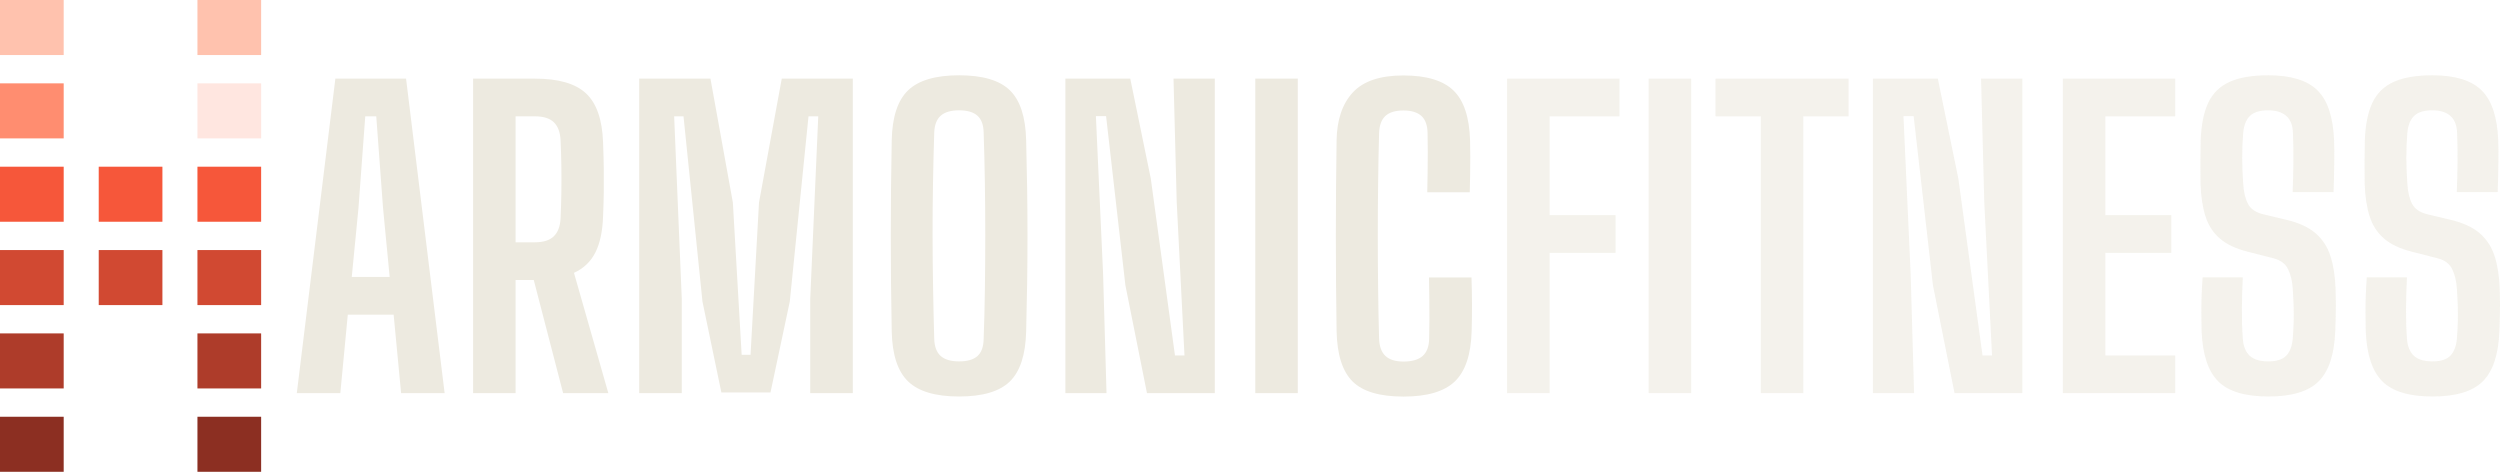
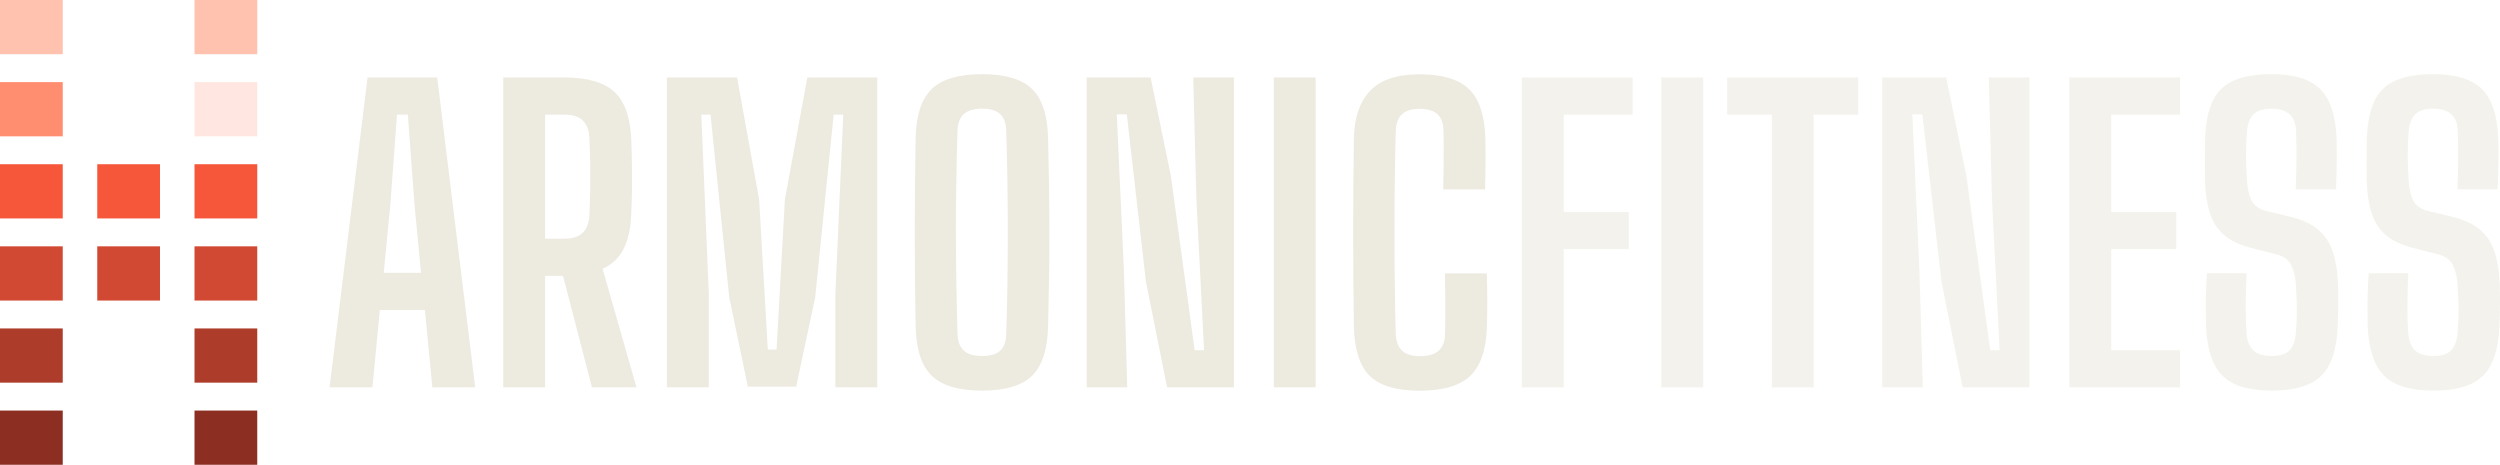
- <svg xmlns="http://www.w3.org/2000/svg" viewBox="0 0 635.87 120" width="635.87" height="120" role="img" aria-label="HarmonicFitness">
+ <svg xmlns="http://www.w3.org/2000/svg" viewBox="0 0 645.47 120" width="645.47" height="120" role="img" aria-label="HarmonicFitness">
  <rect x="0" y="0" width="16.2" height="14" fill="#ffc2ae" />
  <rect x="50.22" y="0" width="16.2" height="14" fill="#ffc2ae" />
  <rect x="0" y="21.2" width="16.2" height="14" fill="#ff8d70" />
  <rect x="50.22" y="21.2" width="16.2" height="14" fill="#ff8d70" opacity="0.22" />
  <rect x="0" y="42.4" width="16.2" height="14" fill="#f6573a" />
  <rect x="50.22" y="42.4" width="16.2" height="14" fill="#f6573a" />
  <rect x="25.11" y="42.4" width="16.2" height="14" fill="#f6573a" />
  <rect x="0" y="63.6" width="16.2" height="14" fill="#d14932" />
  <rect x="50.22" y="63.6" width="16.2" height="14" fill="#d14932" />
  <rect x="25.11" y="63.6" width="16.2" height="14" fill="#d14932" />
  <rect x="0" y="84.8" width="16.2" height="14" fill="#ae3c2a" />
  <rect x="50.22" y="84.8" width="16.2" height="14" fill="#ae3c2a" />
  <rect x="0" y="106" width="16.2" height="14" fill="#8c2f22" />
  <rect x="50.22" y="106" width="16.2" height="14" fill="#8c2f22" />
-   <path d="M75.49 100 85.3 20H103.28L113.09 100H102.02L100.12 80.03H88.46L86.56 100ZM89.47 70.44H99.11L97.42 52.85L95.7 29.59H92.9L91.18 52.87ZM120.33 100V20H136.06Q145.05 20 149.06 23.76Q153.08 27.52 153.39 36.21Q153.53 39.85 153.57 42.88Q153.6 45.92 153.57 48.84Q153.53 51.75 153.39 55.01Q153.21 60.67 151.45 64.18Q149.69 67.7 145.99 69.4L154.73 100H143.23L135.76 71.22H131.14V100ZM131.14 61.63H136.02Q139.3 61.63 140.86 60.1Q142.43 58.58 142.58 55.55Q142.73 52.34 142.78 48.97Q142.83 45.6 142.78 42.23Q142.73 38.87 142.58 35.67Q142.43 32.61 140.87 31.1Q139.32 29.59 136.06 29.59H131.14ZM162.58 100V20H180.7L186.4 51.5L188.64 90.24H190.9L193.05 51.5L198.84 20H216.91V100H206.08V76.05L208.12 29.59H205.64L200.88 76.7L195.97 99.83H183.48L178.67 76.7L173.85 29.59H171.47L173.41 76.05V100ZM243.94 100.85Q234.96 100.85 230.98 97.02Q227 93.18 226.81 84.32Q226.69 78.28 226.63 72.19Q226.57 66.11 226.57 59.98Q226.57 53.85 226.63 47.77Q226.69 41.69 226.81 35.65Q227 26.79 230.98 22.97Q234.96 19.15 243.94 19.15Q252.94 19.15 256.86 22.97Q260.78 26.79 261 35.65Q261.16 41.74 261.25 47.84Q261.34 53.93 261.34 60.04Q261.34 66.14 261.25 72.21Q261.16 78.28 261 84.32Q260.78 93.18 256.86 97.02Q252.94 100.85 243.94 100.85ZM243.94 91.92Q247.14 91.92 248.64 90.54Q250.14 89.16 250.19 86.22Q250.42 79.98 250.51 73.32Q250.6 66.66 250.6 59.86Q250.6 53.07 250.5 46.46Q250.4 39.86 250.19 33.75Q250.14 30.81 248.62 29.44Q247.09 28.06 243.94 28.06Q240.81 28.06 239.26 29.44Q237.72 30.81 237.62 33.75Q237.42 39.86 237.31 46.46Q237.19 53.07 237.2 59.86Q237.21 66.66 237.33 73.32Q237.44 79.98 237.62 86.22Q237.72 89.16 239.26 90.54Q240.81 91.92 243.94 91.92ZM270.98 100V20H287.48L292.7 45.41L298.85 90.41H301.27L299.29 51.29L298.48 20H308.98V100H291.73L286.24 72.55L281.33 29.53H278.74L280.57 69.69L281.44 100ZM319.28 100V20H330.09V100ZM356.98 100.87Q347.89 100.87 344.02 97.02Q340.15 93.16 339.96 84.25Q339.87 78.64 339.82 72.49Q339.77 66.34 339.77 60.01Q339.77 53.67 339.82 47.5Q339.87 41.32 339.96 35.67Q340.09 27.84 344.09 23.51Q348.09 19.19 356.94 19.19Q365.74 19.19 369.69 23.02Q373.65 26.85 373.91 35.73Q373.96 37.51 373.96 39.92Q373.96 42.33 373.92 44.73Q373.88 47.12 373.83 48.9H363.02Q363.07 46.69 363.11 44.03Q363.15 41.38 363.15 38.7Q363.15 36.03 363.1 33.83Q363.05 30.88 361.53 29.49Q360 28.1 356.94 28.1Q353.89 28.1 352.38 29.49Q350.87 30.88 350.77 33.83Q350.59 40.18 350.52 46.77Q350.44 53.35 350.44 60.01Q350.44 66.67 350.52 73.25Q350.59 79.83 350.77 86.15Q350.87 89.12 352.39 90.54Q353.91 91.96 356.98 91.96Q360.25 91.96 361.85 90.54Q363.45 89.12 363.5 86.15Q363.55 83.88 363.57 81.12Q363.58 78.36 363.54 75.59Q363.51 72.83 363.46 70.58H374.27Q374.39 73.91 374.4 77.42Q374.41 80.93 374.31 84.25Q374.05 93.16 370.03 97.02Q366.01 100.87 356.98 100.87Z" fill="#EDEAE0" />
-   <path d="M383.33 100V20H411.91V29.59H394.14V54.72H410.91V64.31H394.14V100ZM419.33 100V20H430.14V100ZM447.86 100V29.59H436.34V20H470.18V29.59H458.67V100ZM476.38 100V20H492.88L498.1 45.41L504.25 90.41H506.67L504.69 51.29L503.88 20H514.38V100H497.13L491.64 72.55L486.73 29.53H484.14L485.97 69.69L486.84 100ZM524.68 100V20H553.26V29.59H535.49V54.72H552.26V64.31H535.49V90.41H553.26V100ZM576.97 100.85Q568.03 100.85 564.18 96.98Q560.34 93.12 559.97 84.21Q559.92 81.86 559.91 79.62Q559.9 77.39 559.98 75.14Q560.06 72.89 560.24 70.54H570.45Q570.25 74.57 570.22 78.55Q570.19 82.53 570.45 86.11Q570.66 89.03 572.19 90.47Q573.73 91.92 576.94 91.92Q580.09 91.92 581.5 90.47Q582.9 89.03 583.16 86.11Q583.34 83.85 583.39 81.91Q583.44 79.96 583.38 77.95Q583.32 75.95 583.16 73.54Q583 70.62 581.99 68.51Q580.97 66.4 578.34 65.72L571.62 64Q567.11 62.85 564.56 60.62Q562.02 58.4 560.94 54.95Q559.85 51.5 559.7 46.69Q559.65 43.98 559.67 41.19Q559.69 38.4 559.74 35.67Q559.96 29.76 561.67 26.13Q563.39 22.49 567.1 20.82Q570.81 19.15 576.94 19.15Q585.57 19.15 589.45 22.99Q593.32 26.83 593.67 35.71Q593.77 38.16 593.71 41.73Q593.66 45.31 593.53 48.86H583.13Q583.28 45.11 583.32 41.34Q583.36 37.56 583.21 33.81Q583.12 30.92 581.52 29.49Q579.92 28.06 576.9 28.06Q573.71 28.06 572.26 29.49Q570.81 30.92 570.55 33.81Q570.29 37.01 570.3 40.24Q570.32 43.48 570.55 46.69Q570.74 49.92 571.78 51.87Q572.82 53.82 575.61 54.49L581.61 55.93Q586.37 57.06 589.02 59.38Q591.66 61.69 592.77 65.21Q593.89 68.73 594.05 73.54Q594.12 75.65 594.12 77.34Q594.12 79.03 594.08 80.66Q594.04 82.29 593.97 84.21Q593.62 93.12 589.76 96.98Q585.89 100.85 576.97 100.85ZM618.72 100.85Q609.78 100.85 605.93 96.98Q602.09 93.12 601.72 84.21Q601.67 81.86 601.66 79.62Q601.65 77.39 601.73 75.14Q601.81 72.89 601.99 70.54H612.2Q612 74.57 611.97 78.55Q611.94 82.53 612.2 86.11Q612.41 89.03 613.94 90.47Q615.48 91.92 618.69 91.92Q621.84 91.92 623.25 90.47Q624.65 89.03 624.91 86.11Q625.09 83.85 625.14 81.91Q625.19 79.96 625.13 77.95Q625.07 75.95 624.91 73.54Q624.75 70.62 623.74 68.51Q622.72 66.4 620.09 65.72L613.37 64Q608.86 62.85 606.31 60.62Q603.77 58.4 602.69 54.95Q601.6 51.5 601.45 46.69Q601.4 43.98 601.42 41.19Q601.44 38.4 601.49 35.67Q601.71 29.76 603.42 26.13Q605.14 22.49 608.85 20.82Q612.56 19.15 618.69 19.15Q627.32 19.15 631.2 22.99Q635.07 26.83 635.42 35.71Q635.52 38.16 635.46 41.73Q635.41 45.31 635.28 48.86H624.88Q625.03 45.11 625.07 41.34Q625.11 37.56 624.96 33.81Q624.87 30.92 623.27 29.49Q621.67 28.06 618.65 28.06Q615.46 28.06 614.01 29.49Q612.56 30.92 612.3 33.81Q612.04 37.01 612.05 40.24Q612.07 43.48 612.3 46.69Q612.49 49.92 613.53 51.87Q614.57 53.82 617.36 54.49L623.36 55.93Q628.12 57.06 630.77 59.38Q633.41 61.69 634.52 65.21Q635.64 68.73 635.8 73.54Q635.87 75.65 635.87 77.34Q635.87 79.03 635.83 80.66Q635.79 82.29 635.72 84.21Q635.37 93.12 631.51 96.98Q627.64 100.85 618.72 100.85Z" fill="#EDEAE0" opacity="0.62" />
+   <path d="M85.09 100 94.9 20H112.88L122.69 100H111.62L109.72 80.03H98.06L96.16 100ZM99.07 70.44H108.71L107.02 52.85L105.3 29.59H102.5L100.78 52.87ZM129.93 100V20H145.66Q154.65 20 158.66 23.76Q162.68 27.52 162.99 36.21Q163.13 39.85 163.17 42.88Q163.2 45.92 163.17 48.84Q163.13 51.75 162.99 55.01Q162.81 60.67 161.05 64.18Q159.29 67.7 155.59 69.4L164.33 100H152.83L145.36 71.22H140.74V100ZM140.74 61.63H145.62Q148.9 61.63 150.46 60.1Q152.03 58.58 152.18 55.55Q152.33 52.34 152.38 48.97Q152.43 45.6 152.38 42.23Q152.33 38.87 152.18 35.67Q152.03 32.61 150.47 31.1Q148.92 29.59 145.66 29.59H140.74ZM172.18 100V20H190.3L196 51.5L198.24 90.24H200.5L202.65 51.5L208.44 20H226.51V100H215.68V76.05L217.72 29.59H215.24L210.48 76.7L205.57 99.83H193.08L188.27 76.7L183.45 29.59H181.07L183.01 76.05V100ZM253.54 100.85Q244.56 100.85 240.58 97.02Q236.6 93.18 236.41 84.32Q236.29 78.28 236.23 72.19Q236.17 66.11 236.17 59.98Q236.17 53.85 236.23 47.77Q236.29 41.69 236.41 35.65Q236.6 26.79 240.58 22.97Q244.56 19.15 253.54 19.15Q262.54 19.15 266.46 22.97Q270.38 26.79 270.6 35.65Q270.76 41.74 270.85 47.84Q270.94 53.93 270.94 60.04Q270.94 66.14 270.85 72.21Q270.76 78.28 270.6 84.32Q270.38 93.18 266.46 97.02Q262.54 100.85 253.54 100.85ZM253.54 91.92Q256.74 91.92 258.24 90.54Q259.74 89.16 259.79 86.22Q260.02 79.98 260.11 73.32Q260.2 66.66 260.2 59.86Q260.2 53.07 260.1 46.46Q260 39.86 259.79 33.75Q259.74 30.81 258.22 29.44Q256.69 28.06 253.54 28.06Q250.41 28.06 248.86 29.44Q247.32 30.81 247.22 33.75Q247.02 39.86 246.91 46.46Q246.79 53.07 246.8 59.86Q246.81 66.66 246.93 73.32Q247.04 79.98 247.22 86.22Q247.32 89.16 248.86 90.54Q250.41 91.92 253.54 91.92ZM280.58 100V20H297.08L302.3 45.41L308.45 90.41H310.87L308.89 51.29L308.08 20H318.58V100H301.33L295.84 72.55L290.93 29.53H288.34L290.17 69.69L291.04 100ZM328.88 100V20H339.69V100ZM366.58 100.87Q357.49 100.87 353.62 97.02Q349.75 93.16 349.56 84.25Q349.47 78.64 349.42 72.49Q349.37 66.34 349.37 60.01Q349.37 53.67 349.42 47.5Q349.47 41.32 349.56 35.67Q349.69 27.84 353.69 23.51Q357.69 19.19 366.54 19.19Q375.34 19.19 379.29 23.02Q383.25 26.85 383.51 35.73Q383.56 37.51 383.56 39.92Q383.56 42.33 383.52 44.73Q383.48 47.12 383.43 48.9H372.62Q372.67 46.69 372.71 44.03Q372.75 41.38 372.75 38.7Q372.75 36.03 372.7 33.83Q372.65 30.88 371.13 29.49Q369.6 28.1 366.54 28.1Q363.49 28.1 361.98 29.49Q360.47 30.88 360.37 33.83Q360.19 40.18 360.12 46.77Q360.04 53.35 360.04 60.01Q360.04 66.67 360.12 73.25Q360.19 79.83 360.37 86.15Q360.47 89.12 361.99 90.54Q363.51 91.96 366.58 91.96Q369.85 91.96 371.45 90.54Q373.05 89.12 373.1 86.15Q373.15 83.88 373.17 81.12Q373.18 78.36 373.14 75.59Q373.11 72.83 373.06 70.58H383.87Q383.99 73.91 384 77.42Q384.01 80.93 383.91 84.25Q383.65 93.16 379.63 97.02Q375.61 100.87 366.58 100.87Z" fill="#EDEAE0" />
+   <path d="M392.93 100V20H421.51V29.59H403.74V54.72H420.51V64.31H403.74V100ZM428.93 100V20H439.74V100ZM457.46 100V29.59H445.94V20H479.78V29.59H468.27V100ZM485.98 100V20H502.48L507.7 45.41L513.85 90.41H516.27L514.29 51.29L513.48 20H523.98V100H506.73L501.24 72.55L496.33 29.53H493.74L495.57 69.69L496.44 100ZM534.28 100V20H562.86V29.59H545.09V54.72H561.86V64.31H545.09V90.41H562.86V100ZM586.57 100.85Q577.63 100.85 573.78 96.98Q569.94 93.12 569.57 84.21Q569.52 81.86 569.51 79.62Q569.5 77.39 569.58 75.14Q569.66 72.89 569.84 70.54H580.05Q579.85 74.57 579.82 78.55Q579.79 82.53 580.05 86.11Q580.26 89.03 581.79 90.47Q583.33 91.92 586.54 91.92Q589.69 91.92 591.1 90.47Q592.5 89.03 592.76 86.11Q592.94 83.85 592.99 81.91Q593.04 79.96 592.98 77.95Q592.92 75.95 592.76 73.54Q592.6 70.62 591.59 68.51Q590.57 66.4 587.94 65.72L581.22 64Q576.71 62.85 574.16 60.62Q571.62 58.4 570.54 54.95Q569.45 51.5 569.3 46.69Q569.25 43.98 569.27 41.19Q569.29 38.4 569.34 35.67Q569.56 29.76 571.27 26.13Q572.99 22.49 576.7 20.82Q580.41 19.15 586.54 19.15Q595.17 19.15 599.05 22.99Q602.92 26.83 603.27 35.71Q603.37 38.16 603.31 41.73Q603.26 45.31 603.13 48.86H592.73Q592.88 45.11 592.92 41.34Q592.96 37.56 592.81 33.81Q592.72 30.92 591.12 29.49Q589.52 28.06 586.5 28.06Q583.31 28.06 581.86 29.49Q580.41 30.92 580.15 33.81Q579.89 37.01 579.9 40.24Q579.92 43.48 580.15 46.69Q580.34 49.92 581.38 51.87Q582.42 53.82 585.21 54.49L591.21 55.93Q595.97 57.06 598.62 59.38Q601.26 61.69 602.37 65.21Q603.49 68.73 603.65 73.54Q603.72 75.65 603.72 77.34Q603.72 79.03 603.68 80.66Q603.64 82.29 603.57 84.21Q603.22 93.12 599.36 96.98Q595.49 100.85 586.57 100.85ZM628.32 100.85Q619.38 100.85 615.53 96.98Q611.69 93.12 611.32 84.21Q611.27 81.86 611.26 79.62Q611.25 77.39 611.33 75.14Q611.41 72.89 611.59 70.54H621.8Q621.6 74.57 621.57 78.55Q621.54 82.53 621.8 86.11Q622.01 89.03 623.54 90.47Q625.08 91.92 628.29 91.92Q631.44 91.92 632.85 90.47Q634.25 89.03 634.51 86.11Q634.69 83.85 634.74 81.91Q634.79 79.96 634.73 77.95Q634.67 75.95 634.51 73.54Q634.35 70.62 633.34 68.51Q632.32 66.4 629.69 65.72L622.97 64Q618.46 62.85 615.91 60.62Q613.37 58.4 612.29 54.95Q611.2 51.5 611.05 46.69Q611 43.98 611.02 41.19Q611.04 38.4 611.09 35.67Q611.31 29.76 613.02 26.13Q614.74 22.49 618.45 20.82Q622.16 19.15 628.29 19.15Q636.92 19.15 640.8 22.99Q644.67 26.83 645.02 35.71Q645.12 38.16 645.06 41.73Q645.01 45.31 644.88 48.86H634.48Q634.63 45.11 634.67 41.34Q634.71 37.56 634.56 33.81Q634.47 30.92 632.87 29.49Q631.27 28.06 628.25 28.06Q625.06 28.06 623.61 29.49Q622.16 30.92 621.9 33.81Q621.64 37.01 621.65 40.24Q621.67 43.48 621.9 46.69Q622.09 49.92 623.13 51.87Q624.17 53.82 626.96 54.49L632.96 55.93Q637.72 57.06 640.37 59.38Q643.01 61.69 644.12 65.21Q645.24 68.73 645.4 73.54Q645.47 75.65 645.47 77.34Q645.47 79.03 645.43 80.66Q645.39 82.29 645.32 84.21Q644.97 93.12 641.11 96.98Q637.24 100.85 628.32 100.85Z" fill="#EDEAE0" opacity="0.62" />
</svg>
